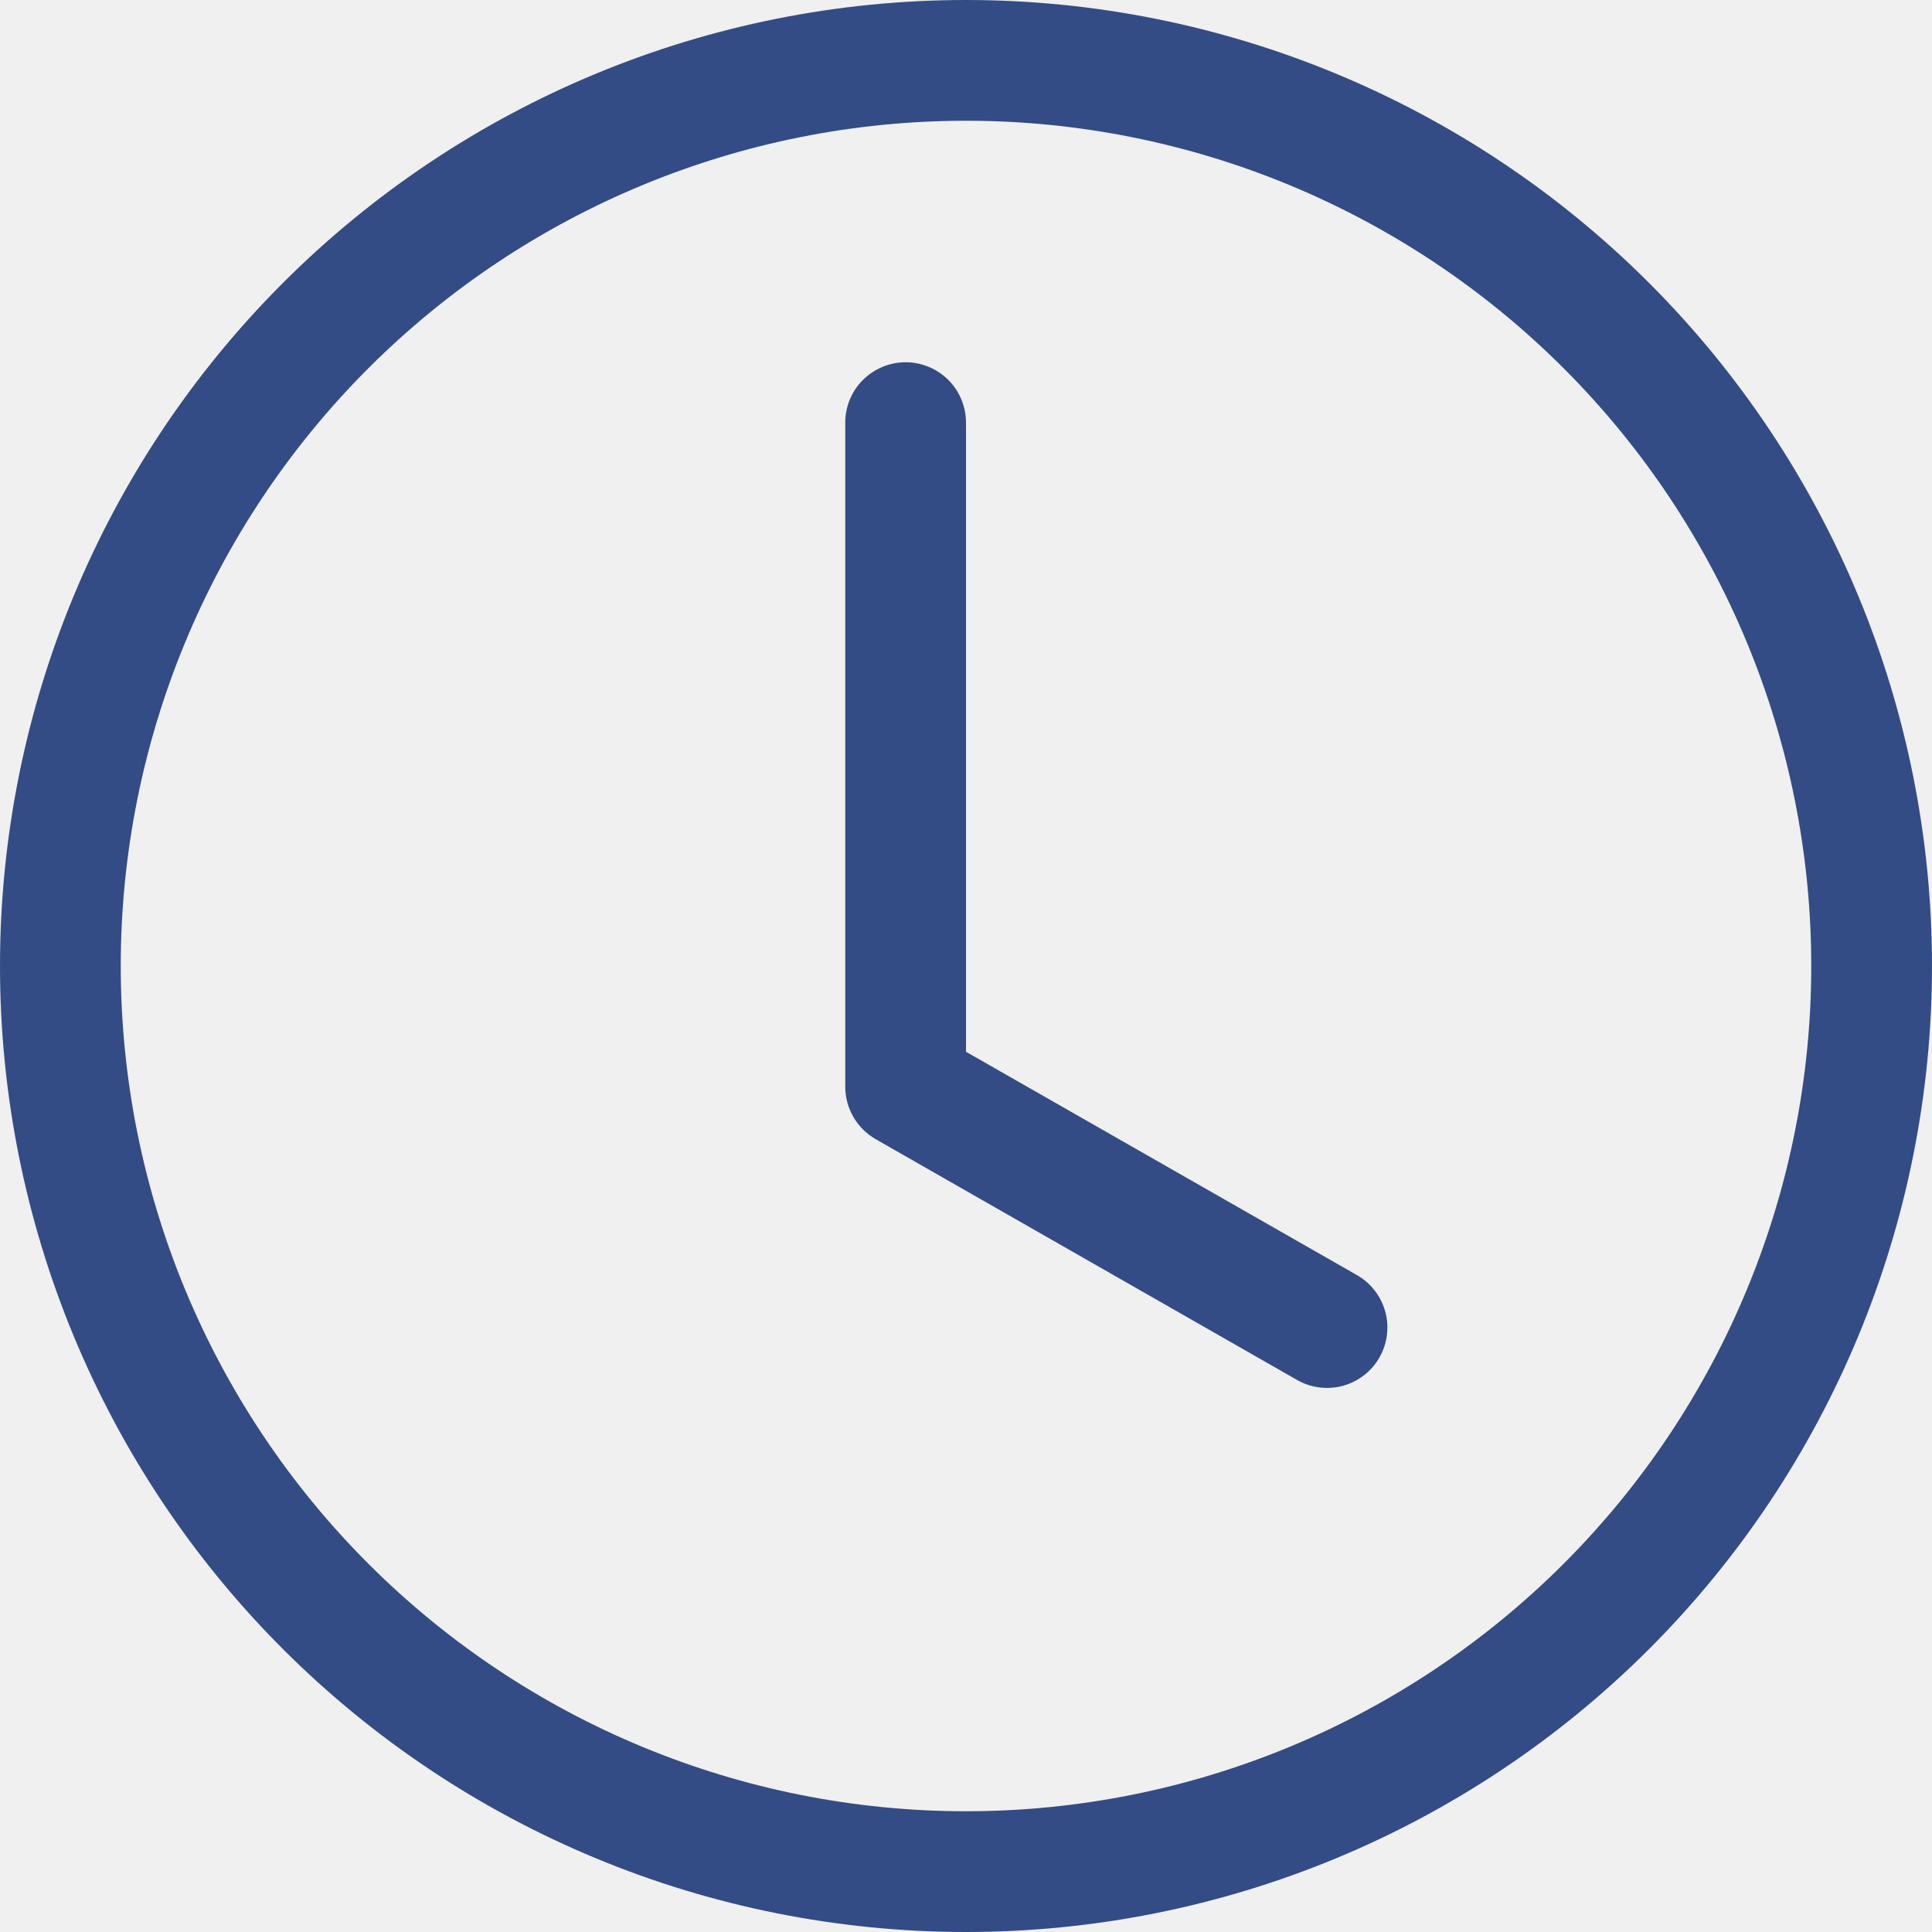
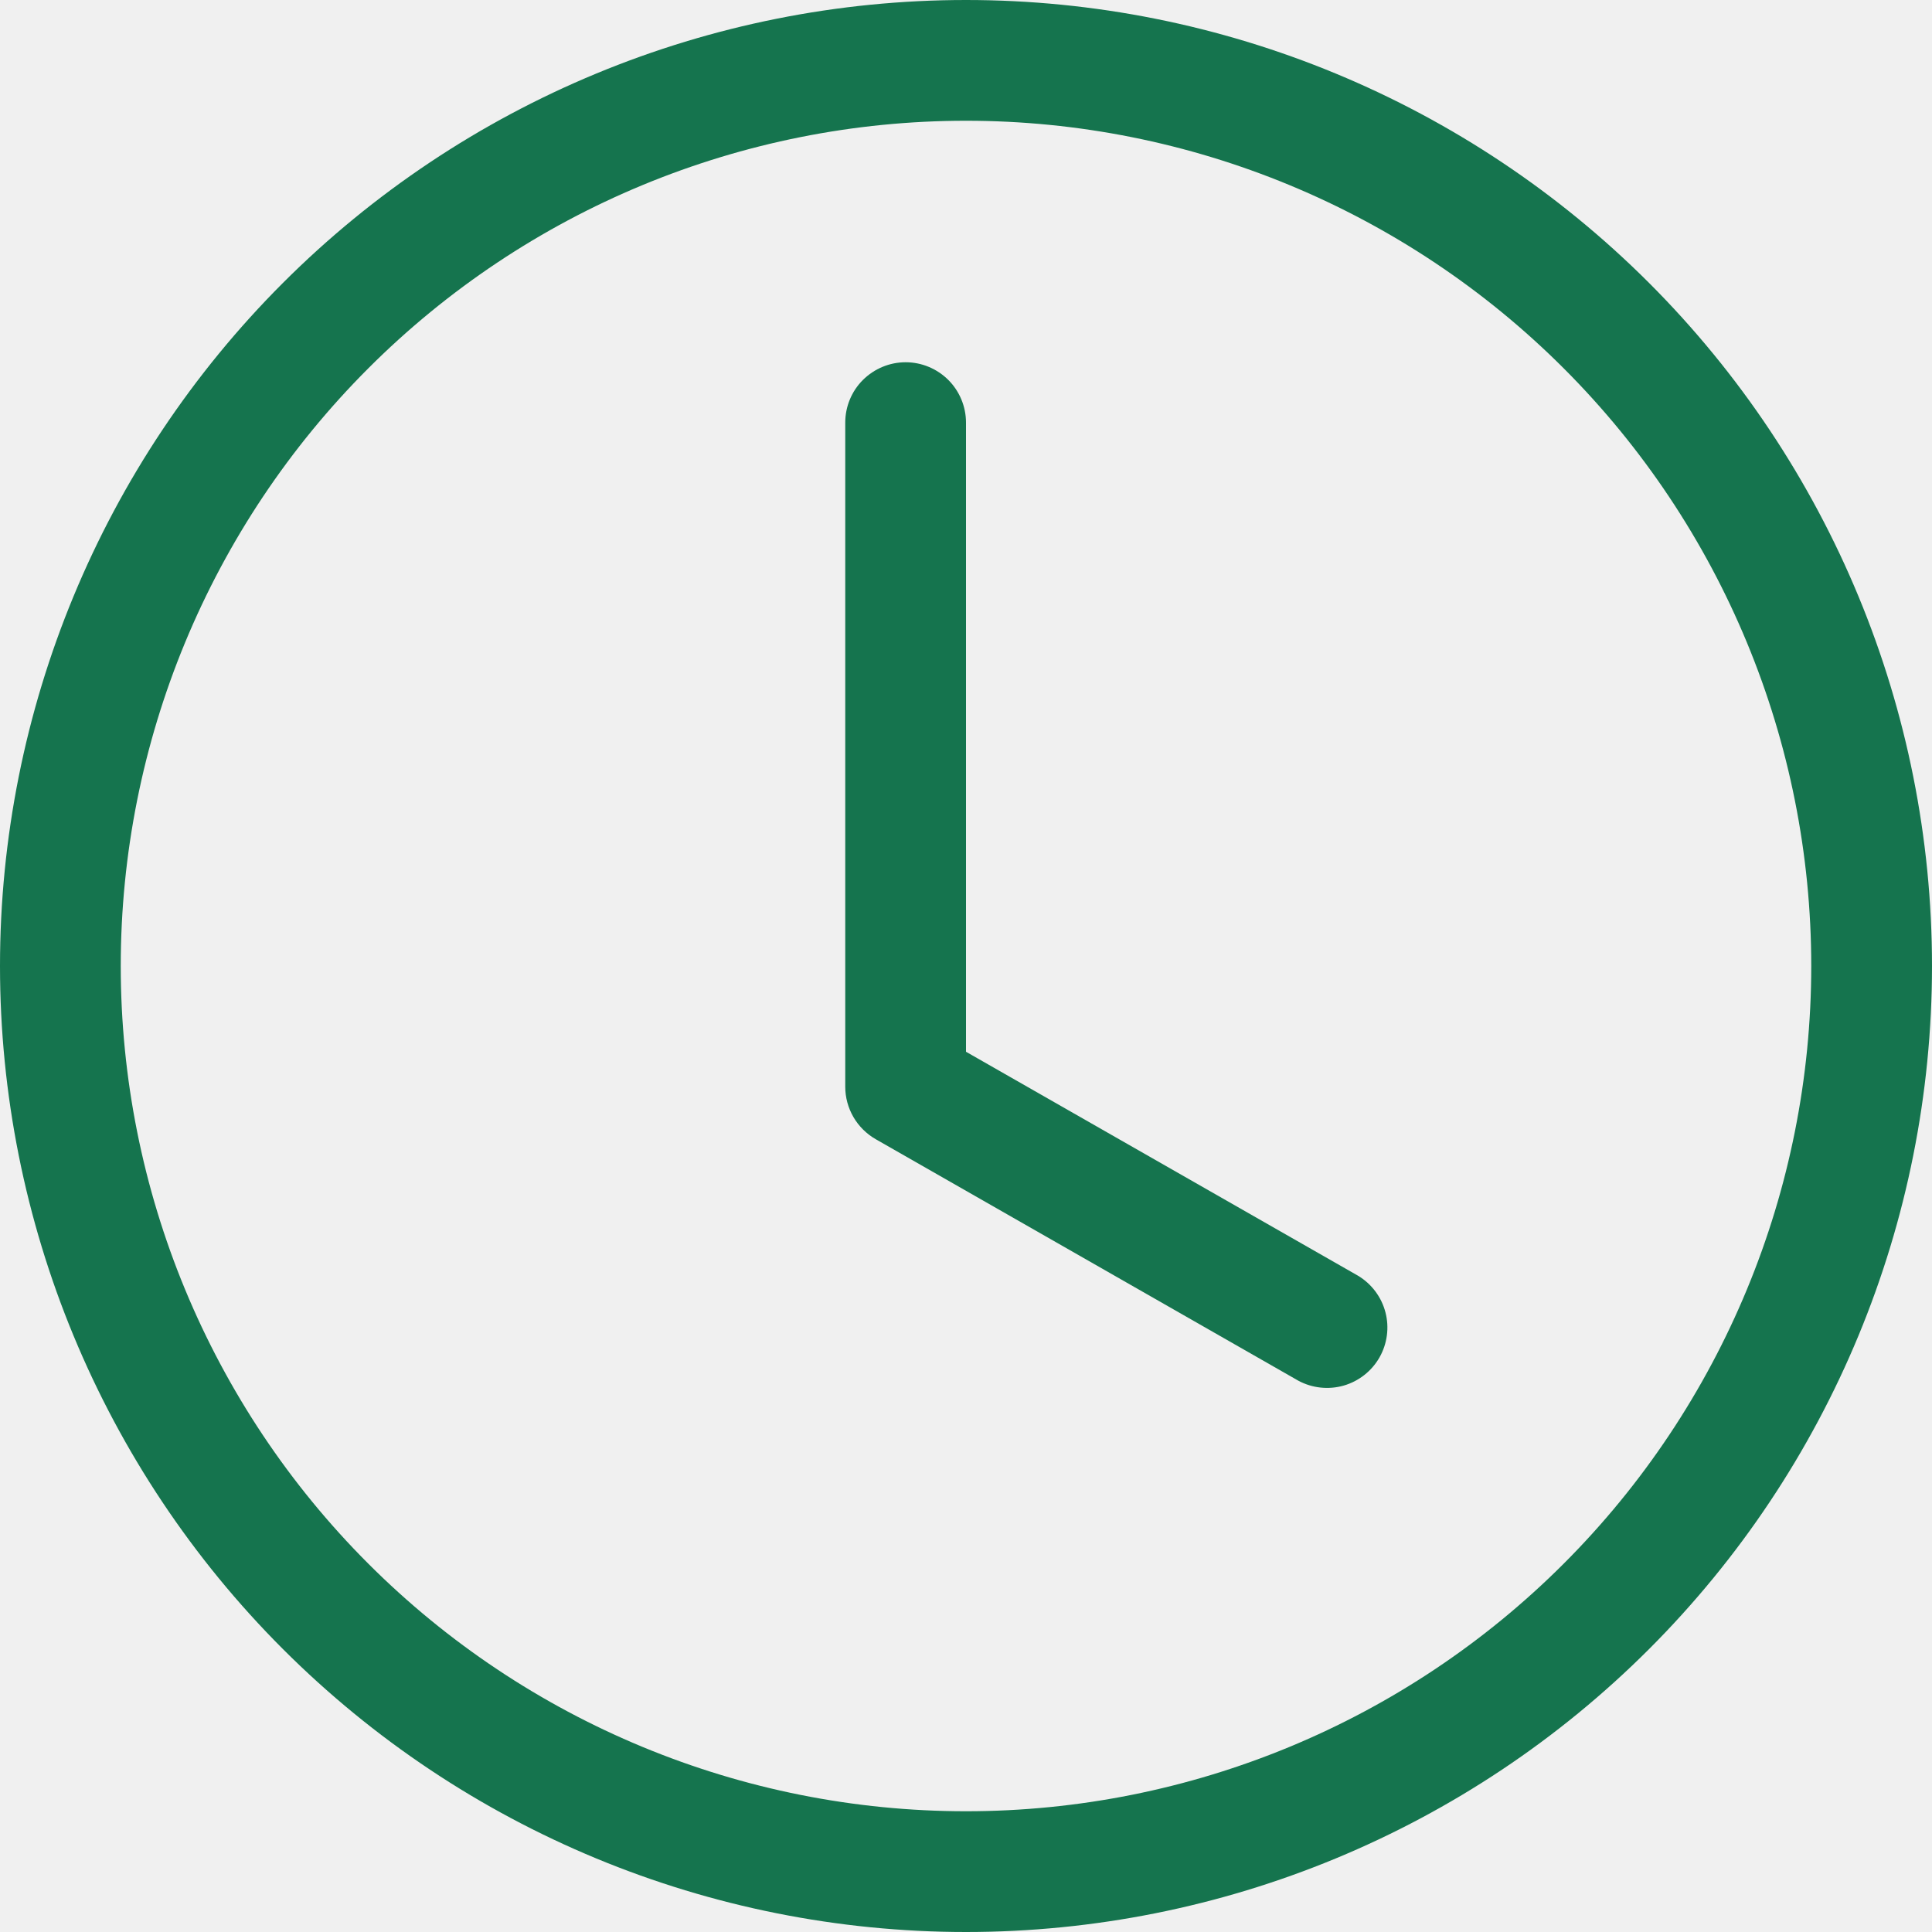
<svg xmlns="http://www.w3.org/2000/svg" width="36" height="36" viewBox="0 0 36 36" fill="none">
  <g clip-path="url(#clip0_42_3270)">
-     <path d="M18 7.875C18 7.577 17.881 7.29 17.671 7.08C17.459 6.869 17.173 6.75 16.875 6.75C16.577 6.75 16.291 6.869 16.079 7.08C15.868 7.29 15.75 7.577 15.75 7.875V20.25C15.75 20.448 15.803 20.643 15.902 20.814C16.002 20.986 16.145 21.128 16.317 21.227L24.192 25.727C24.45 25.866 24.753 25.899 25.036 25.819C25.318 25.738 25.558 25.55 25.704 25.295C25.849 25.04 25.89 24.738 25.816 24.454C25.742 24.169 25.559 23.925 25.308 23.773L18 19.598V7.875Z" fill="#334C85" />
-     <path d="M18 36C22.774 36 27.352 34.104 30.728 30.728C34.104 27.352 36 22.774 36 18C36 13.226 34.104 8.648 30.728 5.272C27.352 1.896 22.774 0 18 0C13.226 0 8.648 1.896 5.272 5.272C1.896 8.648 0 13.226 0 18C0 22.774 1.896 27.352 5.272 30.728C8.648 34.104 13.226 36 18 36ZM33.75 18C33.75 22.177 32.091 26.183 29.137 29.137C26.183 32.091 22.177 33.75 18 33.75C13.823 33.75 9.817 32.091 6.863 29.137C3.909 26.183 2.25 22.177 2.25 18C2.25 13.823 3.909 9.817 6.863 6.863C9.817 3.909 13.823 2.25 18 2.25C22.177 2.25 26.183 3.909 29.137 6.863C32.091 9.817 33.75 13.823 33.75 18Z" fill="#334C85" />
+     <path d="M18 7.875C18 7.577 17.881 7.29 17.671 7.08C17.459 6.869 17.173 6.75 16.875 6.75C16.577 6.75 16.291 6.869 16.079 7.08C15.868 7.29 15.75 7.577 15.75 7.875V20.25C15.75 20.448 15.803 20.643 15.902 20.814C16.002 20.986 16.145 21.128 16.317 21.227L24.192 25.727C24.45 25.866 24.753 25.899 25.036 25.819C25.318 25.738 25.558 25.55 25.704 25.295C25.849 25.04 25.89 24.738 25.816 24.454C25.742 24.169 25.559 23.925 25.308 23.773L18 19.598V7.875Z" fill="#15744e" />
+     <path d="M18 36C22.774 36 27.352 34.104 30.728 30.728C34.104 27.352 36 22.774 36 18C36 13.226 34.104 8.648 30.728 5.272C27.352 1.896 22.774 0 18 0C13.226 0 8.648 1.896 5.272 5.272C1.896 8.648 0 13.226 0 18C0 22.774 1.896 27.352 5.272 30.728C8.648 34.104 13.226 36 18 36ZM33.75 18C33.75 22.177 32.091 26.183 29.137 29.137C26.183 32.091 22.177 33.75 18 33.75C13.823 33.75 9.817 32.091 6.863 29.137C3.909 26.183 2.25 22.177 2.25 18C2.25 13.823 3.909 9.817 6.863 6.863C9.817 3.909 13.823 2.25 18 2.25C22.177 2.25 26.183 3.909 29.137 6.863C32.091 9.817 33.75 13.823 33.75 18Z" fill="#15744e" />
  </g>
  <defs>
    <clipPath id="clip0_42_3270">
      <rect width="36" height="36" fill="white" />
    </clipPath>
  </defs>
</svg>
